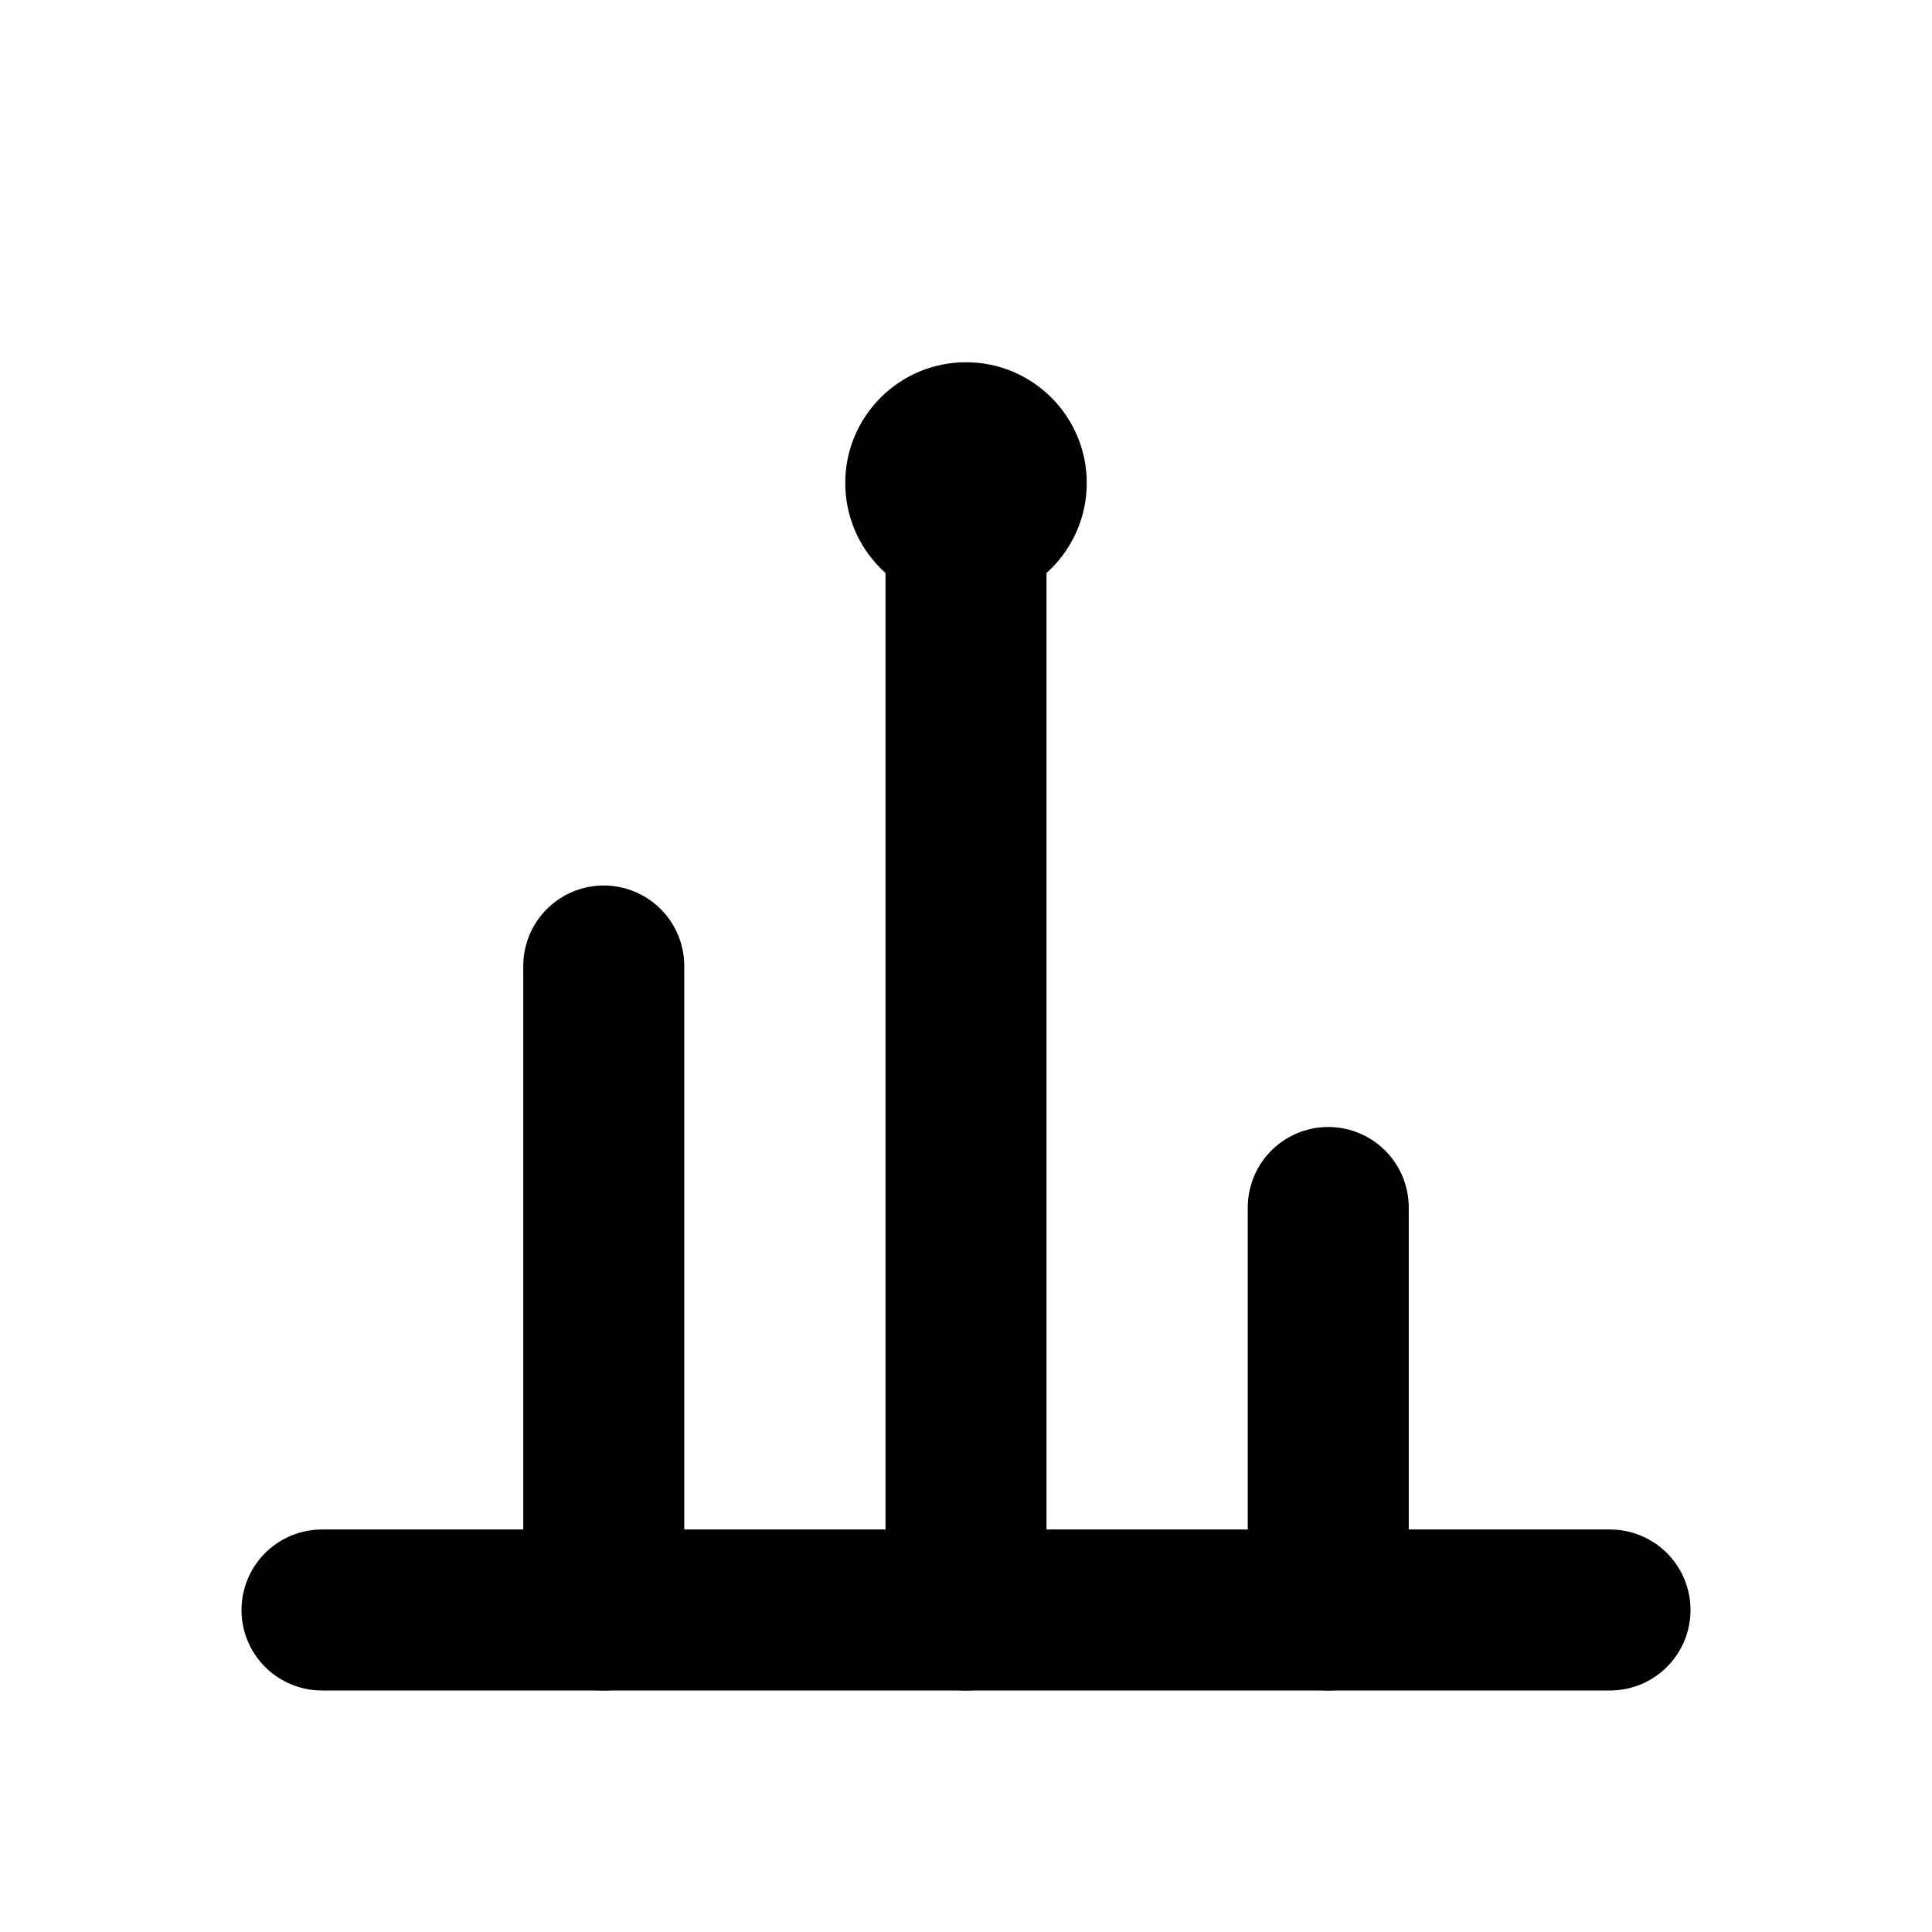
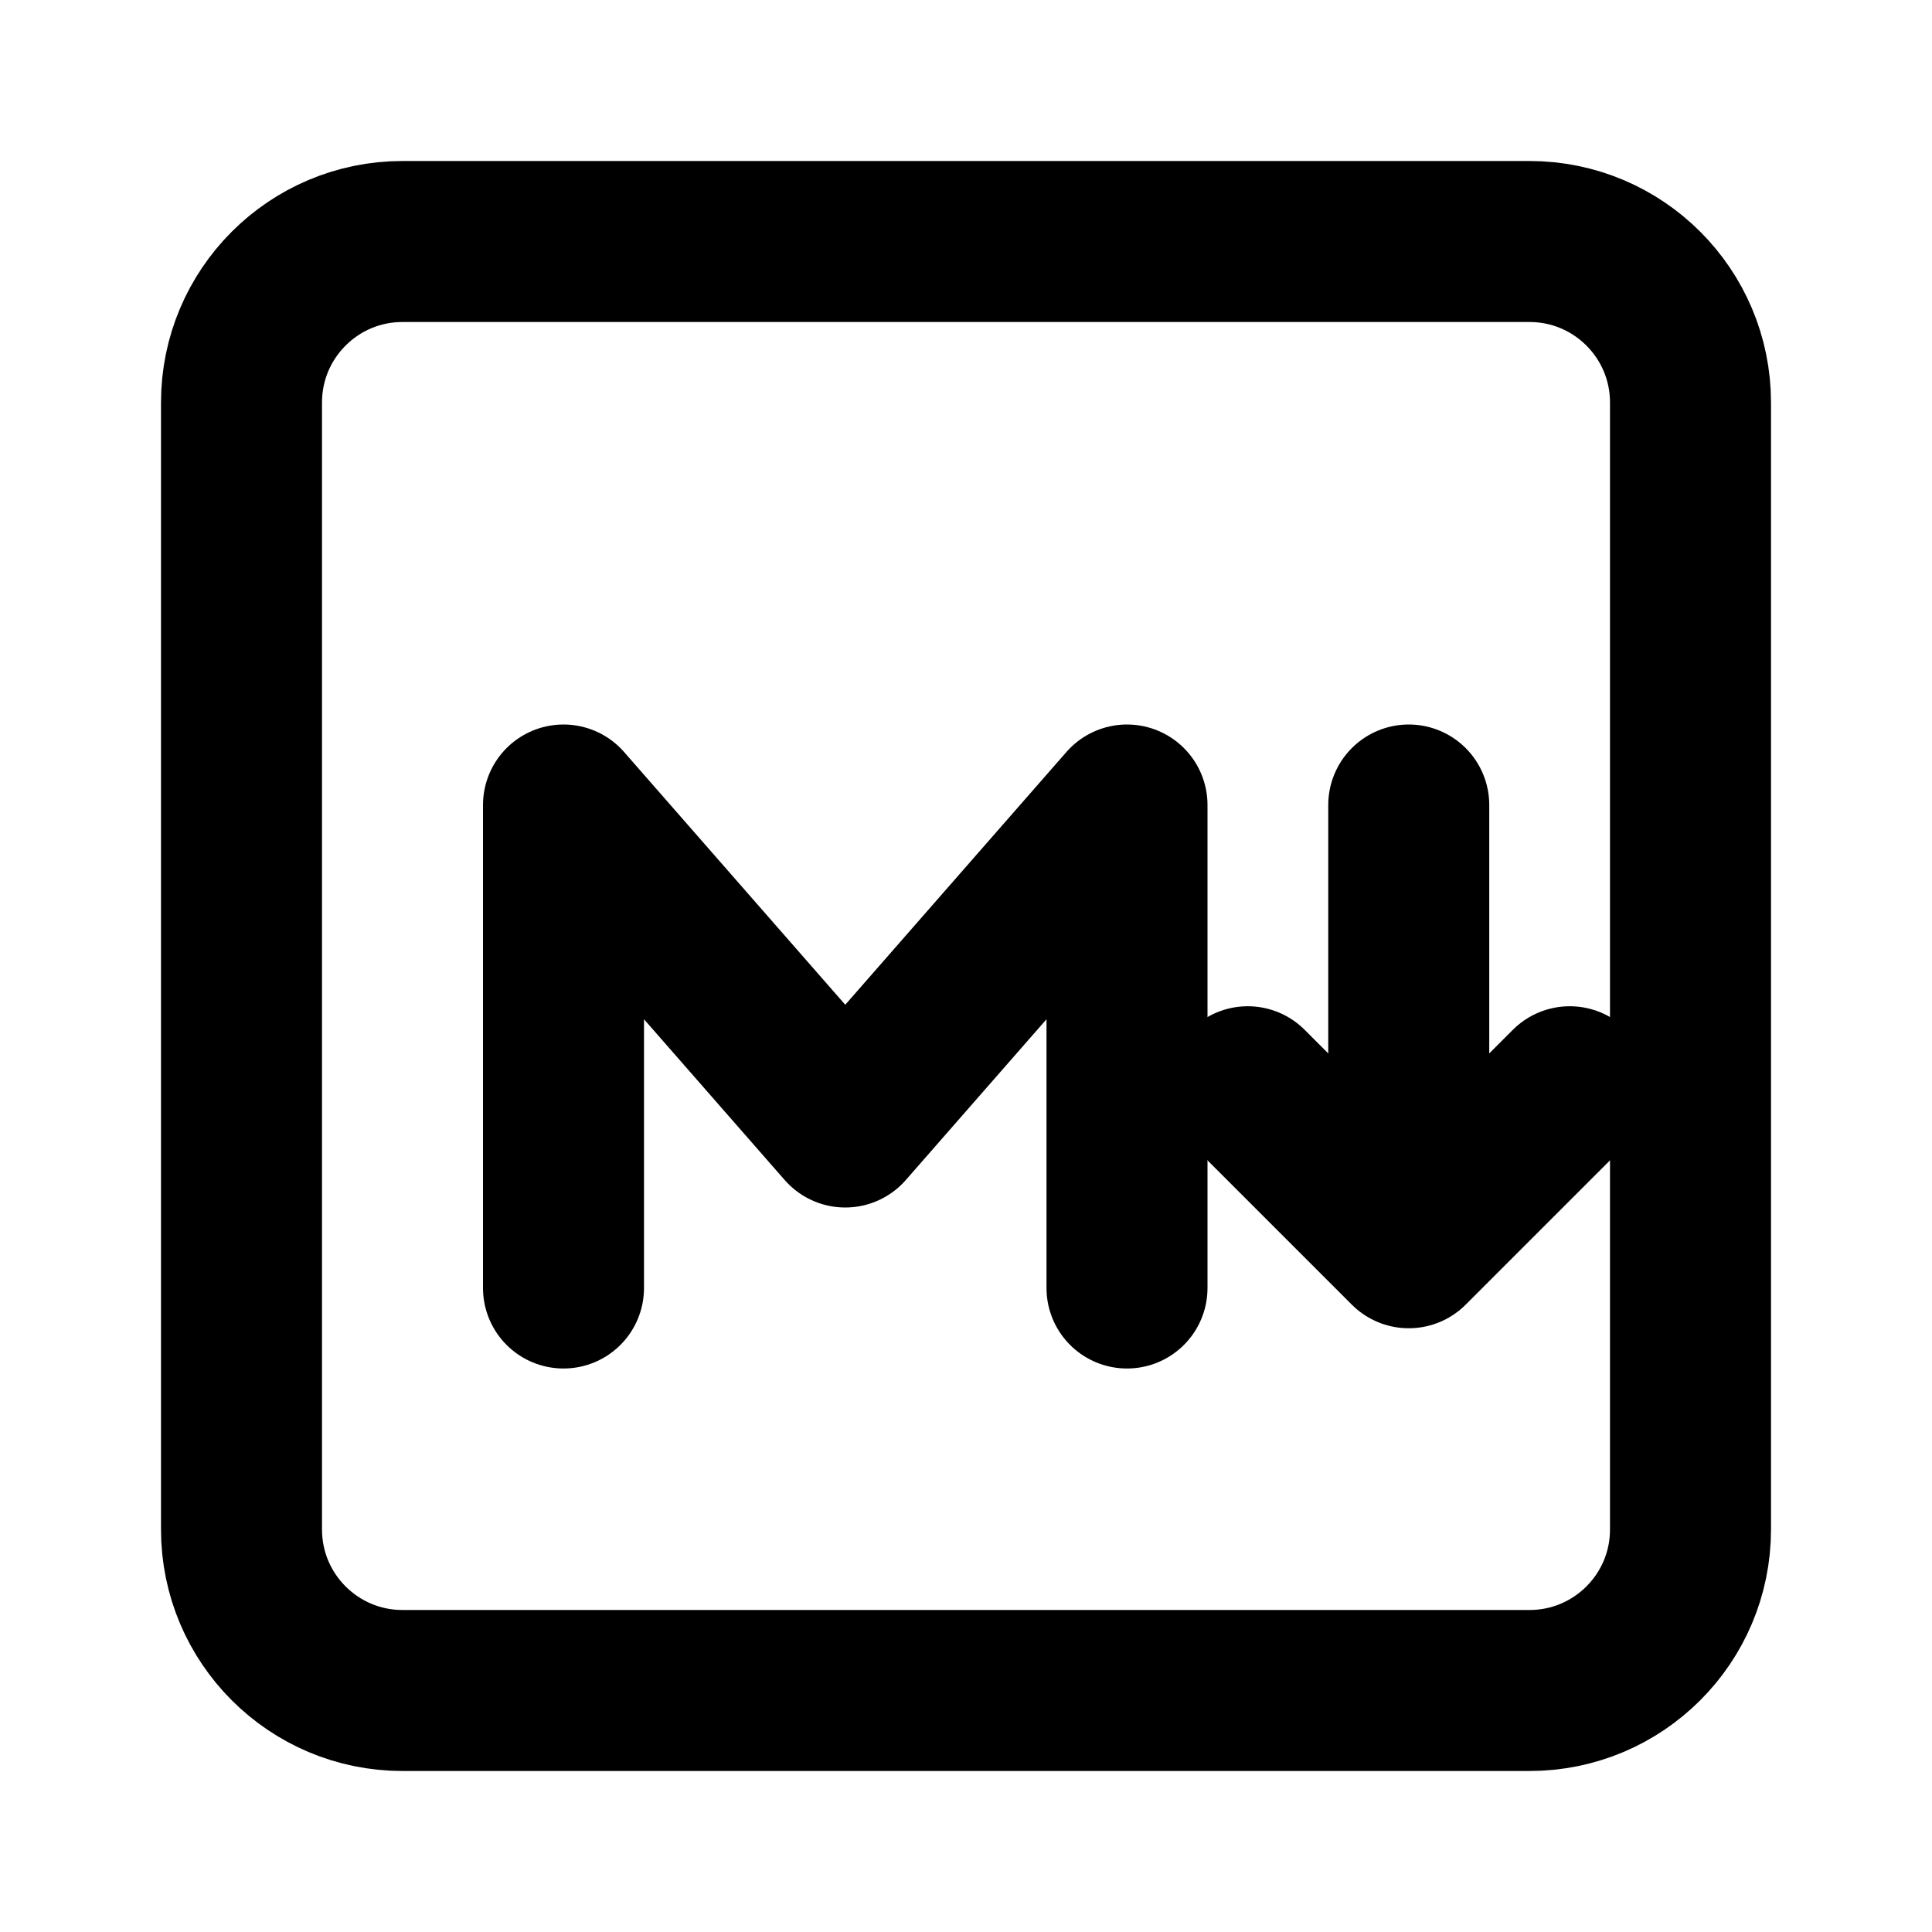
<svg xmlns="http://www.w3.org/2000/svg" viewBox="0 0 24 24" fill="none">
  <g stroke="currentColor" stroke-width="2" stroke-linecap="round" stroke-linejoin="round">
-     <path d="M4 20H20" />
-     <path d="M7.5 20V12" />
-     <path d="M12 20V6" />
-     <path d="M16.5 20V15" />
+     <rect x="3" y="3" width="18" height="18" rx="2" />
+     <path d="M7 16V10l3.5 4 3.5-4v6" />
+     <path d="M17.5 10v5" />
+     <path d="M15.5 13.5l2 2 2-2" />
  </g>
-   <circle cx="12" cy="6" r="1.5" fill="currentColor" />
</svg>
